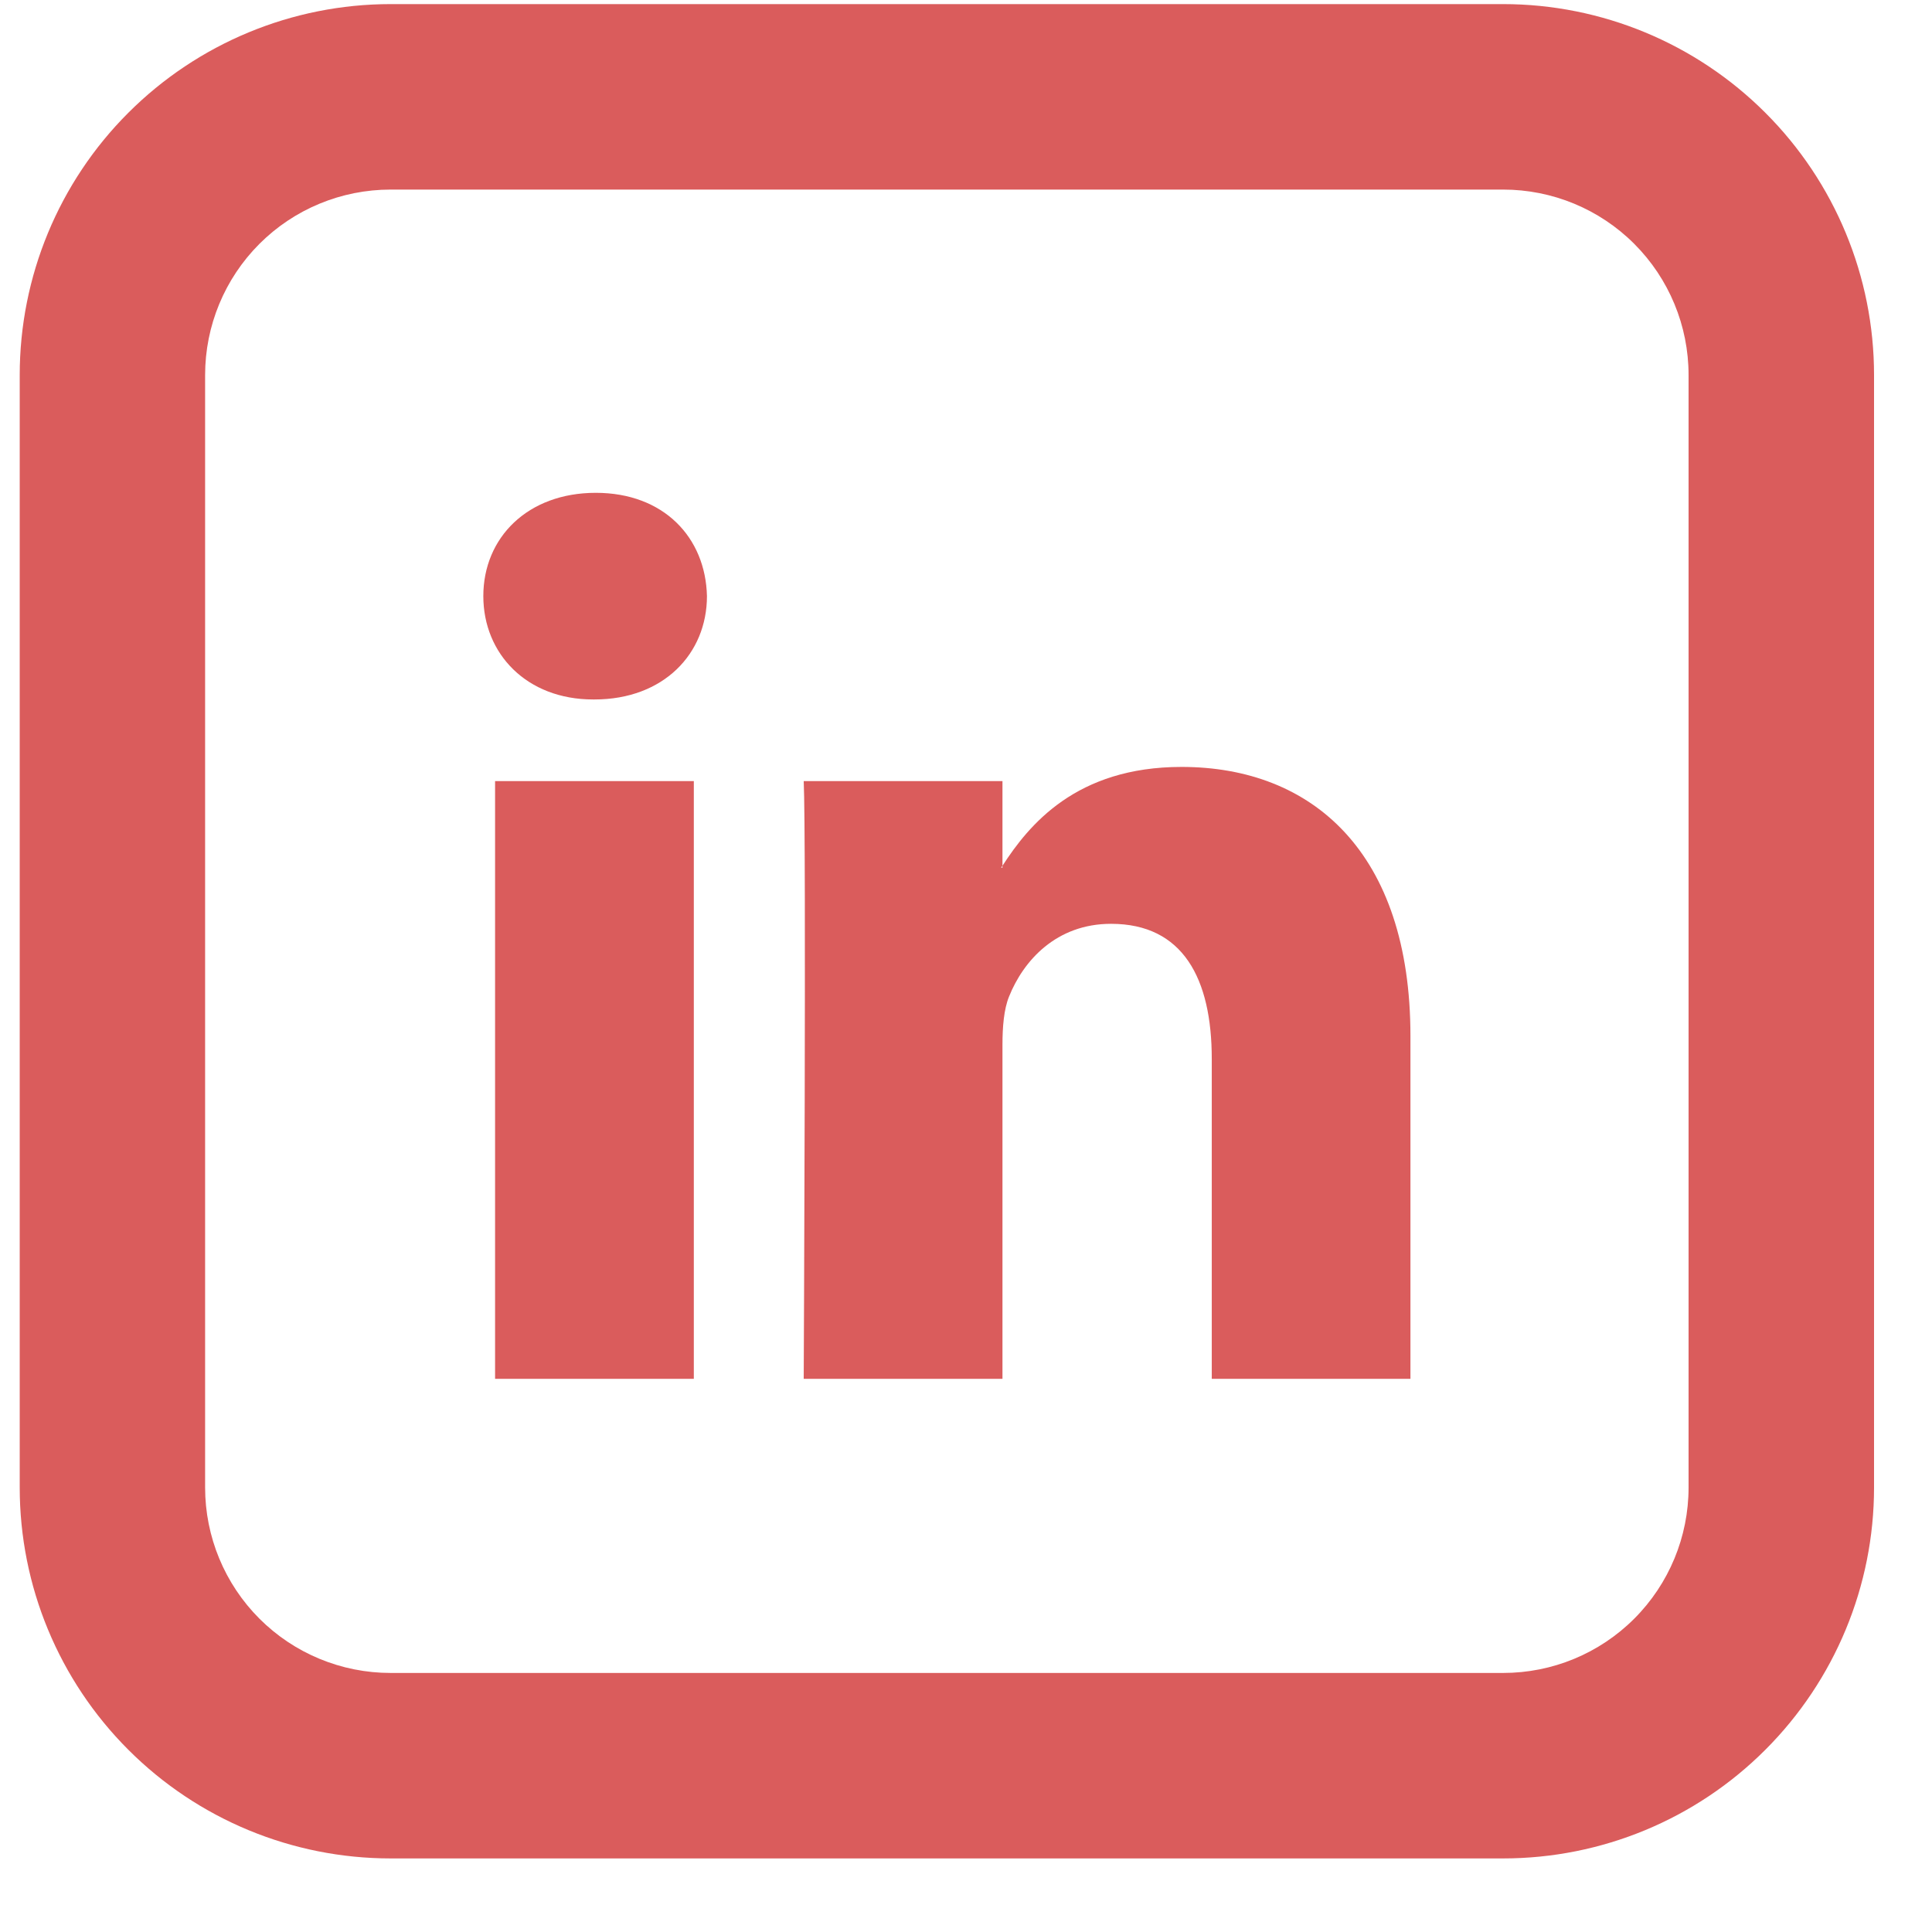
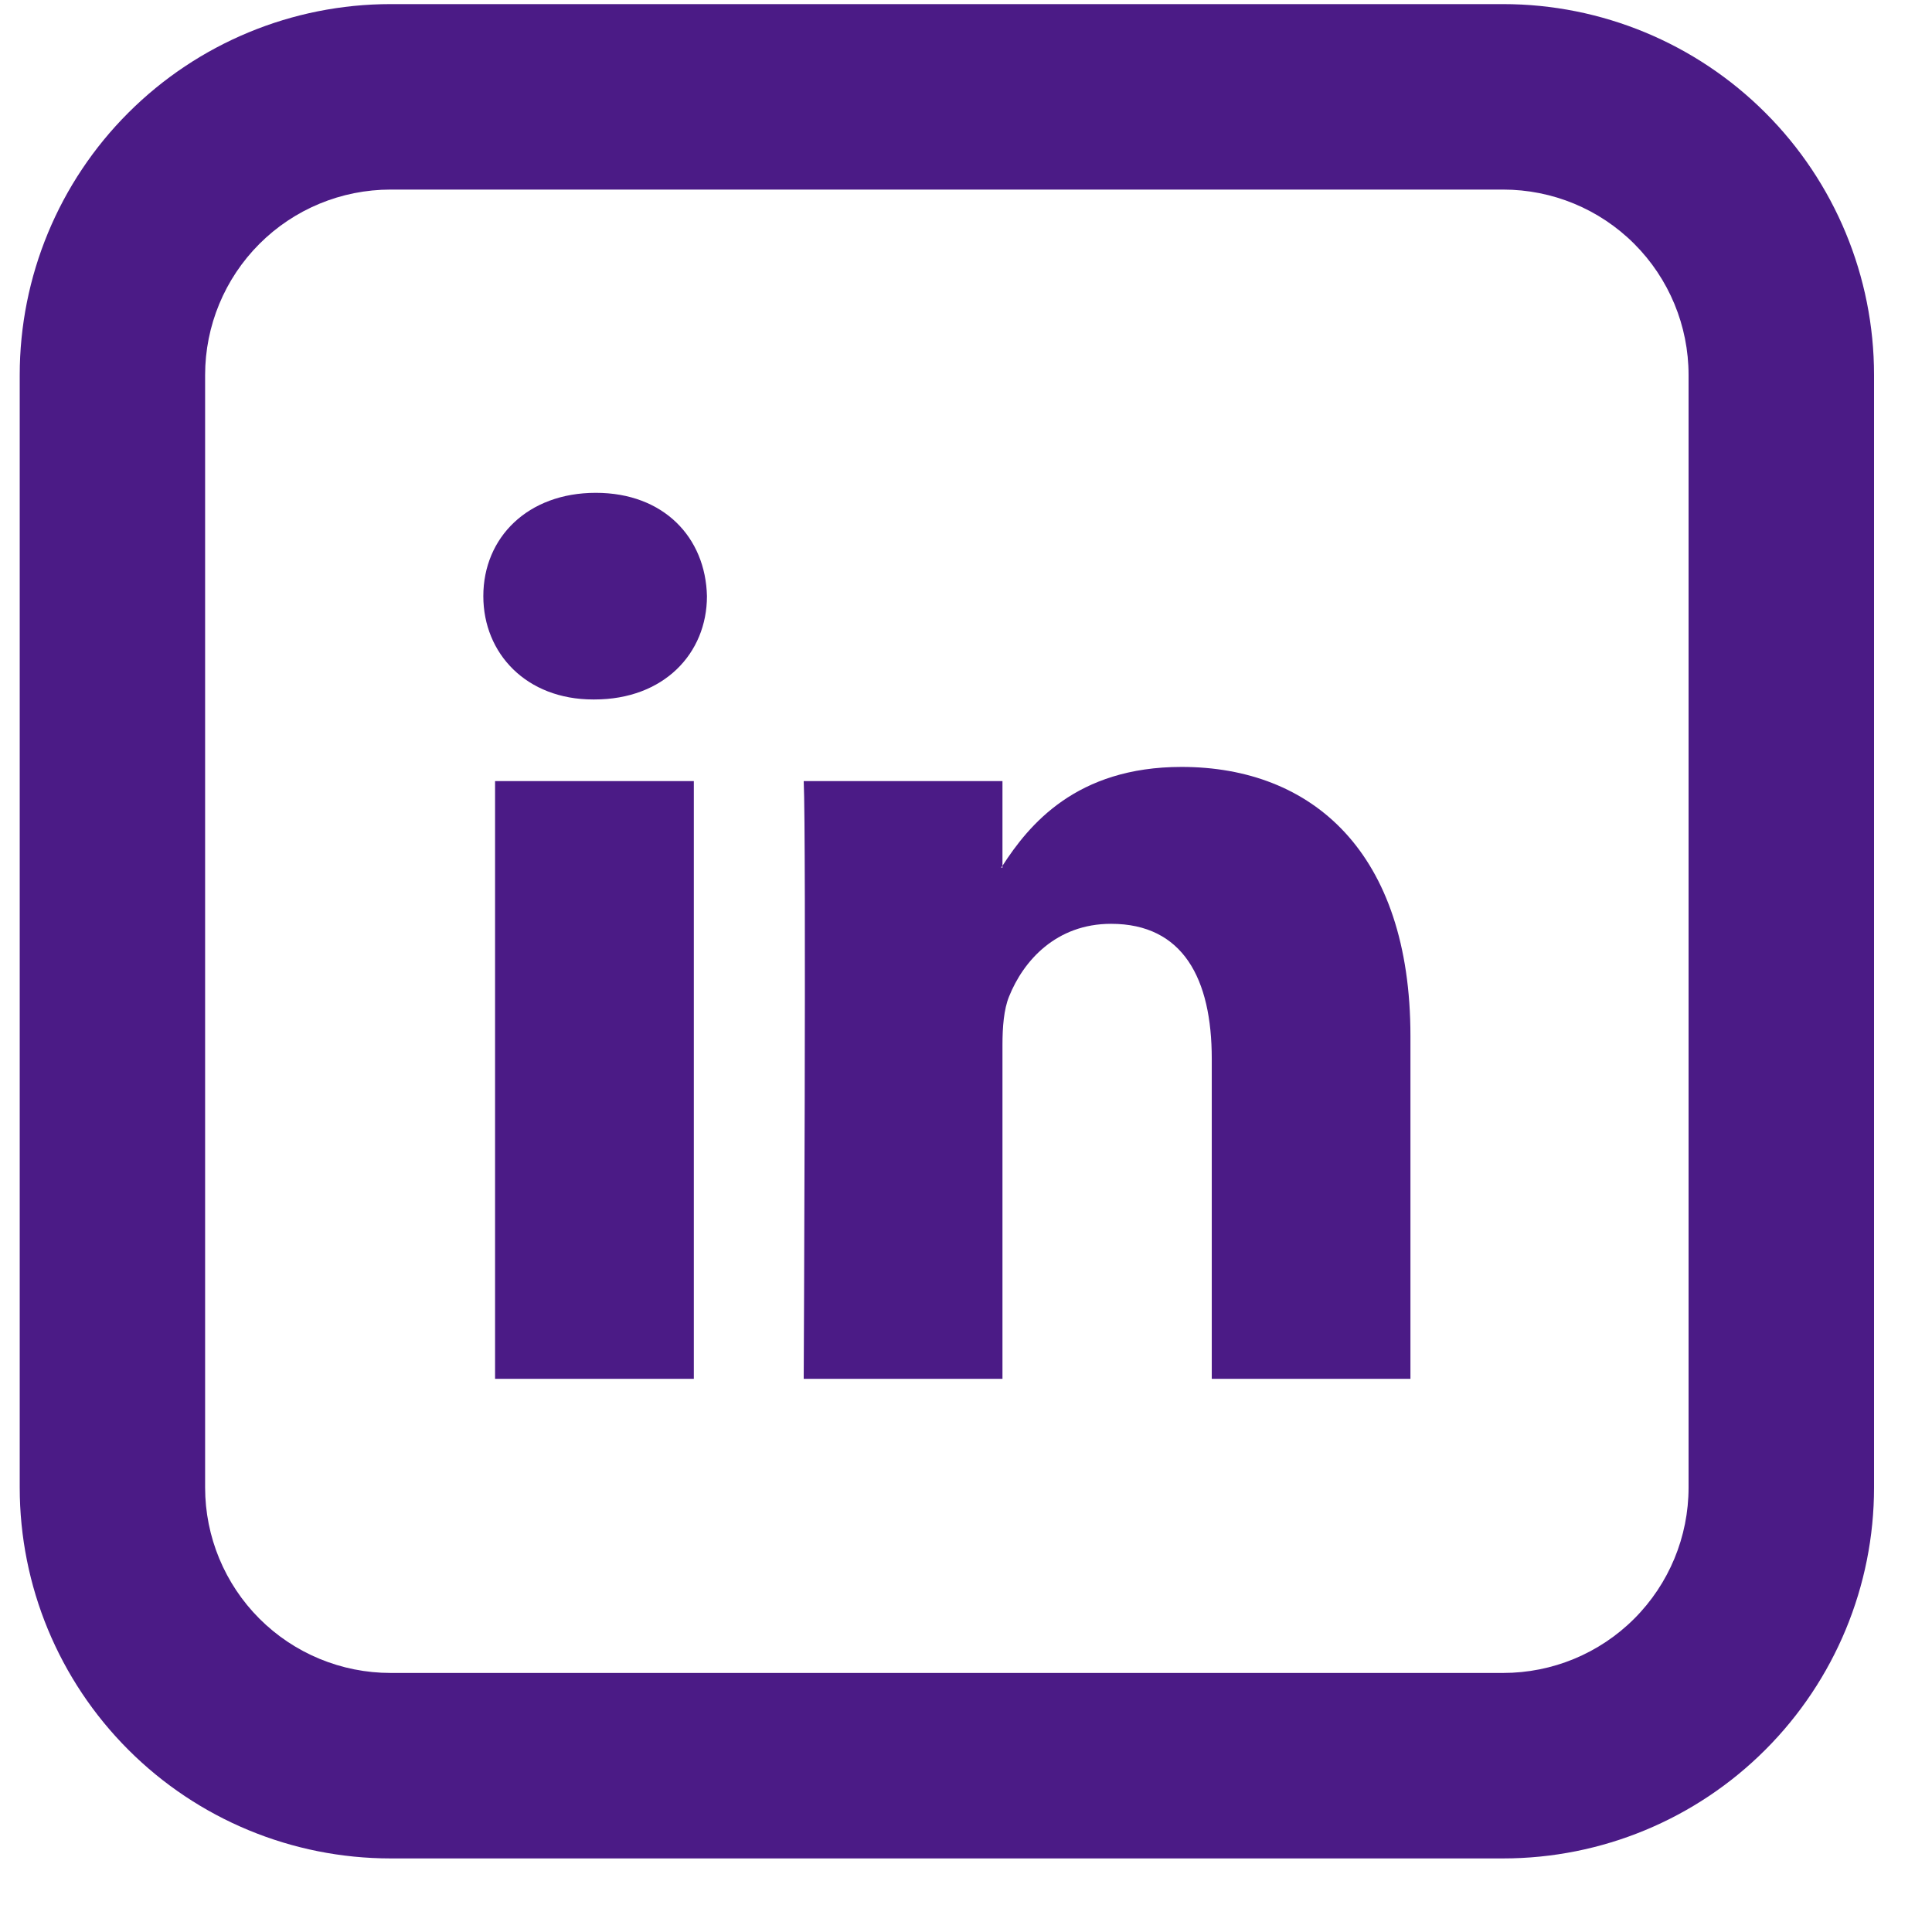
<svg xmlns="http://www.w3.org/2000/svg" width="24" height="24" viewBox="0 0 24 24" fill="none">
-   <path fill-rule="evenodd" clip-rule="evenodd" d="M3.223 3.029C3.655 2.597 4.241 2.355 4.852 2.355H18.673C19.284 2.355 19.869 2.597 20.301 3.029C20.733 3.461 20.976 4.047 20.976 4.658V18.479C20.976 19.09 20.733 19.676 20.301 20.108C19.869 20.54 19.284 20.782 18.673 20.782H4.852C4.241 20.782 3.655 20.54 3.223 20.108C2.791 19.676 2.548 19.09 2.548 18.479V4.658C2.548 4.047 2.791 3.461 3.223 3.029ZM18.673 0.051H4.852C3.63 0.051 2.458 0.537 1.594 1.401C0.73 2.264 0.245 3.436 0.245 4.658V18.479C0.245 19.701 0.73 20.872 1.594 21.736C2.458 22.601 3.63 23.086 4.852 23.086H18.673C19.895 23.086 21.066 22.601 21.93 21.736C22.794 20.872 23.28 19.701 23.28 18.479V4.658C23.28 3.436 22.794 2.264 21.93 1.401C21.066 0.537 19.895 0.051 18.673 0.051ZM17.521 17.128V12.87C17.521 10.589 16.302 9.527 14.678 9.527C13.367 9.527 12.781 10.248 12.453 10.755V10.778H12.437L12.453 10.754V9.703H9.984C10.017 10.399 9.984 17.128 9.984 17.128H12.453V12.98C12.453 12.759 12.47 12.538 12.535 12.379C12.713 11.935 13.12 11.476 13.802 11.476C14.696 11.476 15.053 12.157 15.053 13.154V17.128H17.521ZM6.004 7.405C6.004 6.677 6.556 6.122 7.401 6.122C8.246 6.122 8.765 6.677 8.782 7.405C8.782 8.118 8.246 8.689 7.384 8.689H7.368C6.54 8.689 6.004 8.119 6.004 7.405ZM8.619 17.128H6.15V9.703H8.619V17.128Z" fill="#DA5C5C" />
+   <path fill-rule="evenodd" clip-rule="evenodd" d="M3.223 3.029C3.655 2.597 4.241 2.355 4.852 2.355H18.673C19.284 2.355 19.869 2.597 20.301 3.029C20.733 3.461 20.976 4.047 20.976 4.658V18.479C20.976 19.09 20.733 19.676 20.301 20.108C19.869 20.54 19.284 20.782 18.673 20.782H4.852C4.241 20.782 3.655 20.54 3.223 20.108C2.791 19.676 2.548 19.09 2.548 18.479V4.658C2.548 4.047 2.791 3.461 3.223 3.029ZM18.673 0.051H4.852C3.63 0.051 2.458 0.537 1.594 1.401C0.73 2.264 0.245 3.436 0.245 4.658V18.479C0.245 19.701 0.73 20.872 1.594 21.736C2.458 22.601 3.63 23.086 4.852 23.086H18.673C19.895 23.086 21.066 22.601 21.93 21.736C22.794 20.872 23.28 19.701 23.28 18.479V4.658C23.28 3.436 22.794 2.264 21.93 1.401C21.066 0.537 19.895 0.051 18.673 0.051ZM17.521 17.128V12.87C17.521 10.589 16.302 9.527 14.678 9.527C13.367 9.527 12.781 10.248 12.453 10.755V10.778H12.437L12.453 10.754V9.703H9.984C10.017 10.399 9.984 17.128 9.984 17.128H12.453V12.98C12.453 12.759 12.47 12.538 12.535 12.379C12.713 11.935 13.12 11.476 13.802 11.476C14.696 11.476 15.053 12.157 15.053 13.154V17.128H17.521ZM6.004 7.405C6.004 6.677 6.556 6.122 7.401 6.122C8.246 6.122 8.765 6.677 8.782 7.405C8.782 8.118 8.246 8.689 7.384 8.689H7.368C6.54 8.689 6.004 8.119 6.004 7.405ZM8.619 17.128H6.15V9.703H8.619V17.128Z" fill="#4B1B86" />
</svg>
